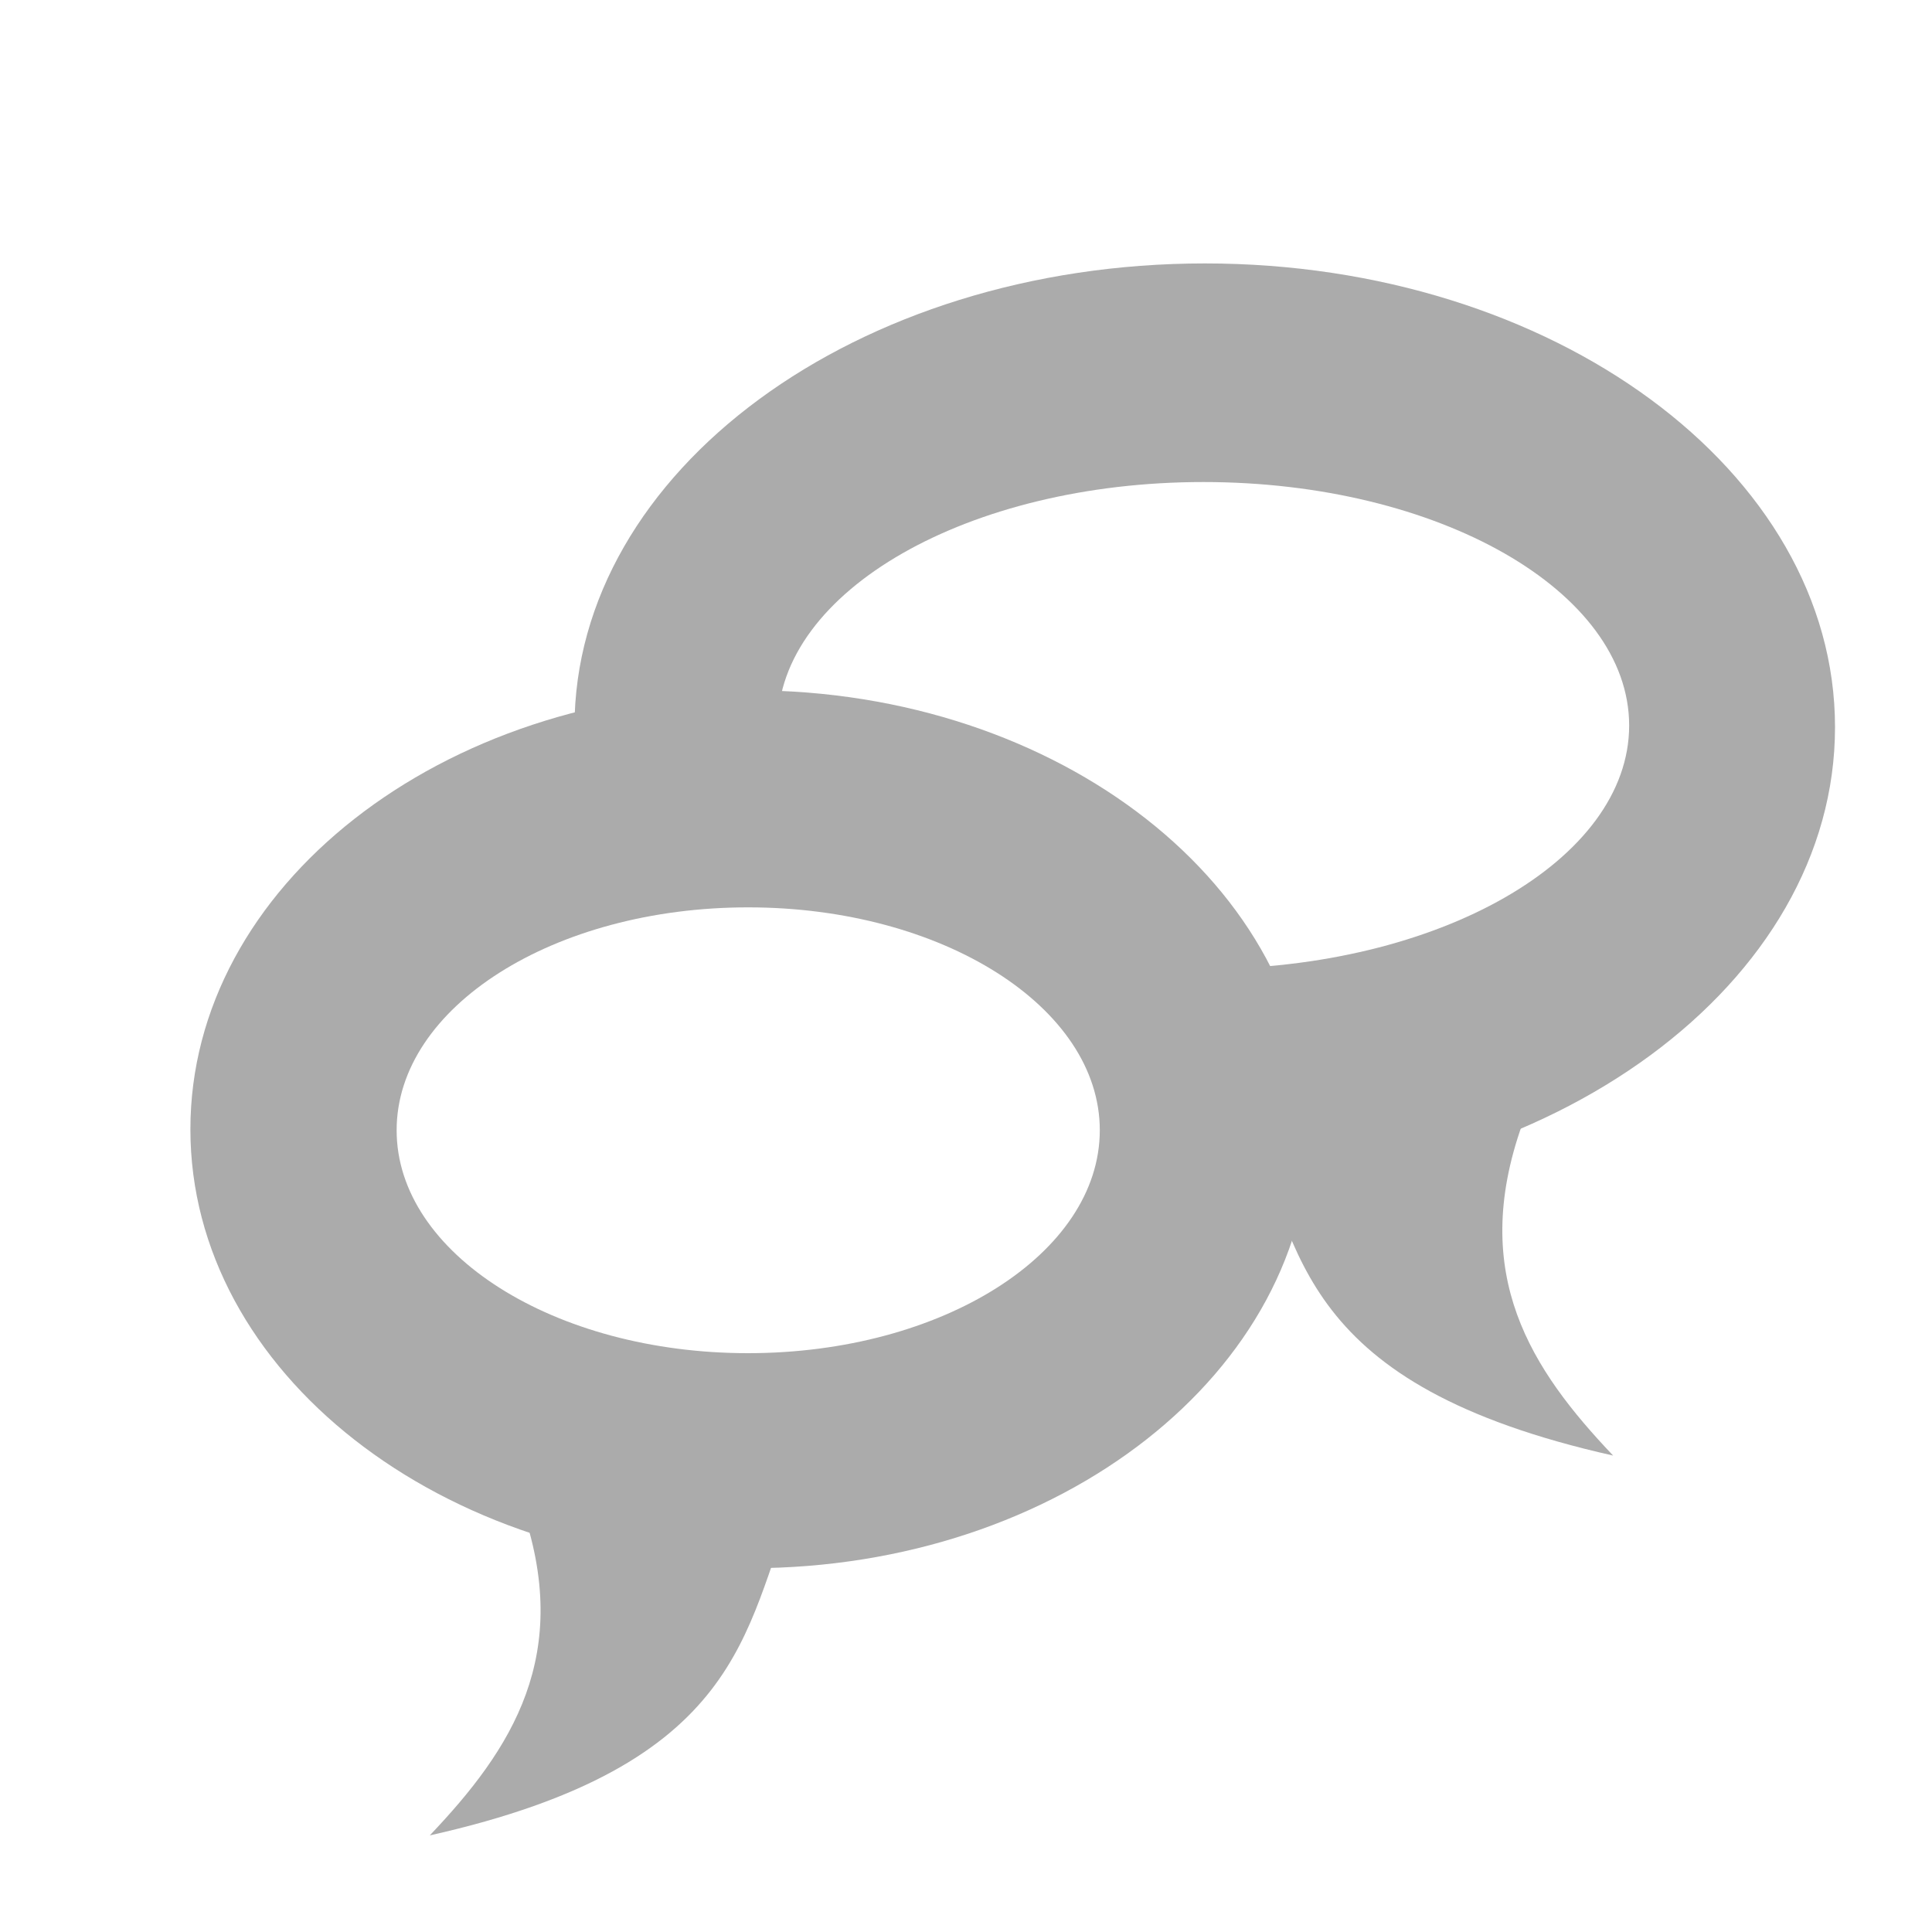
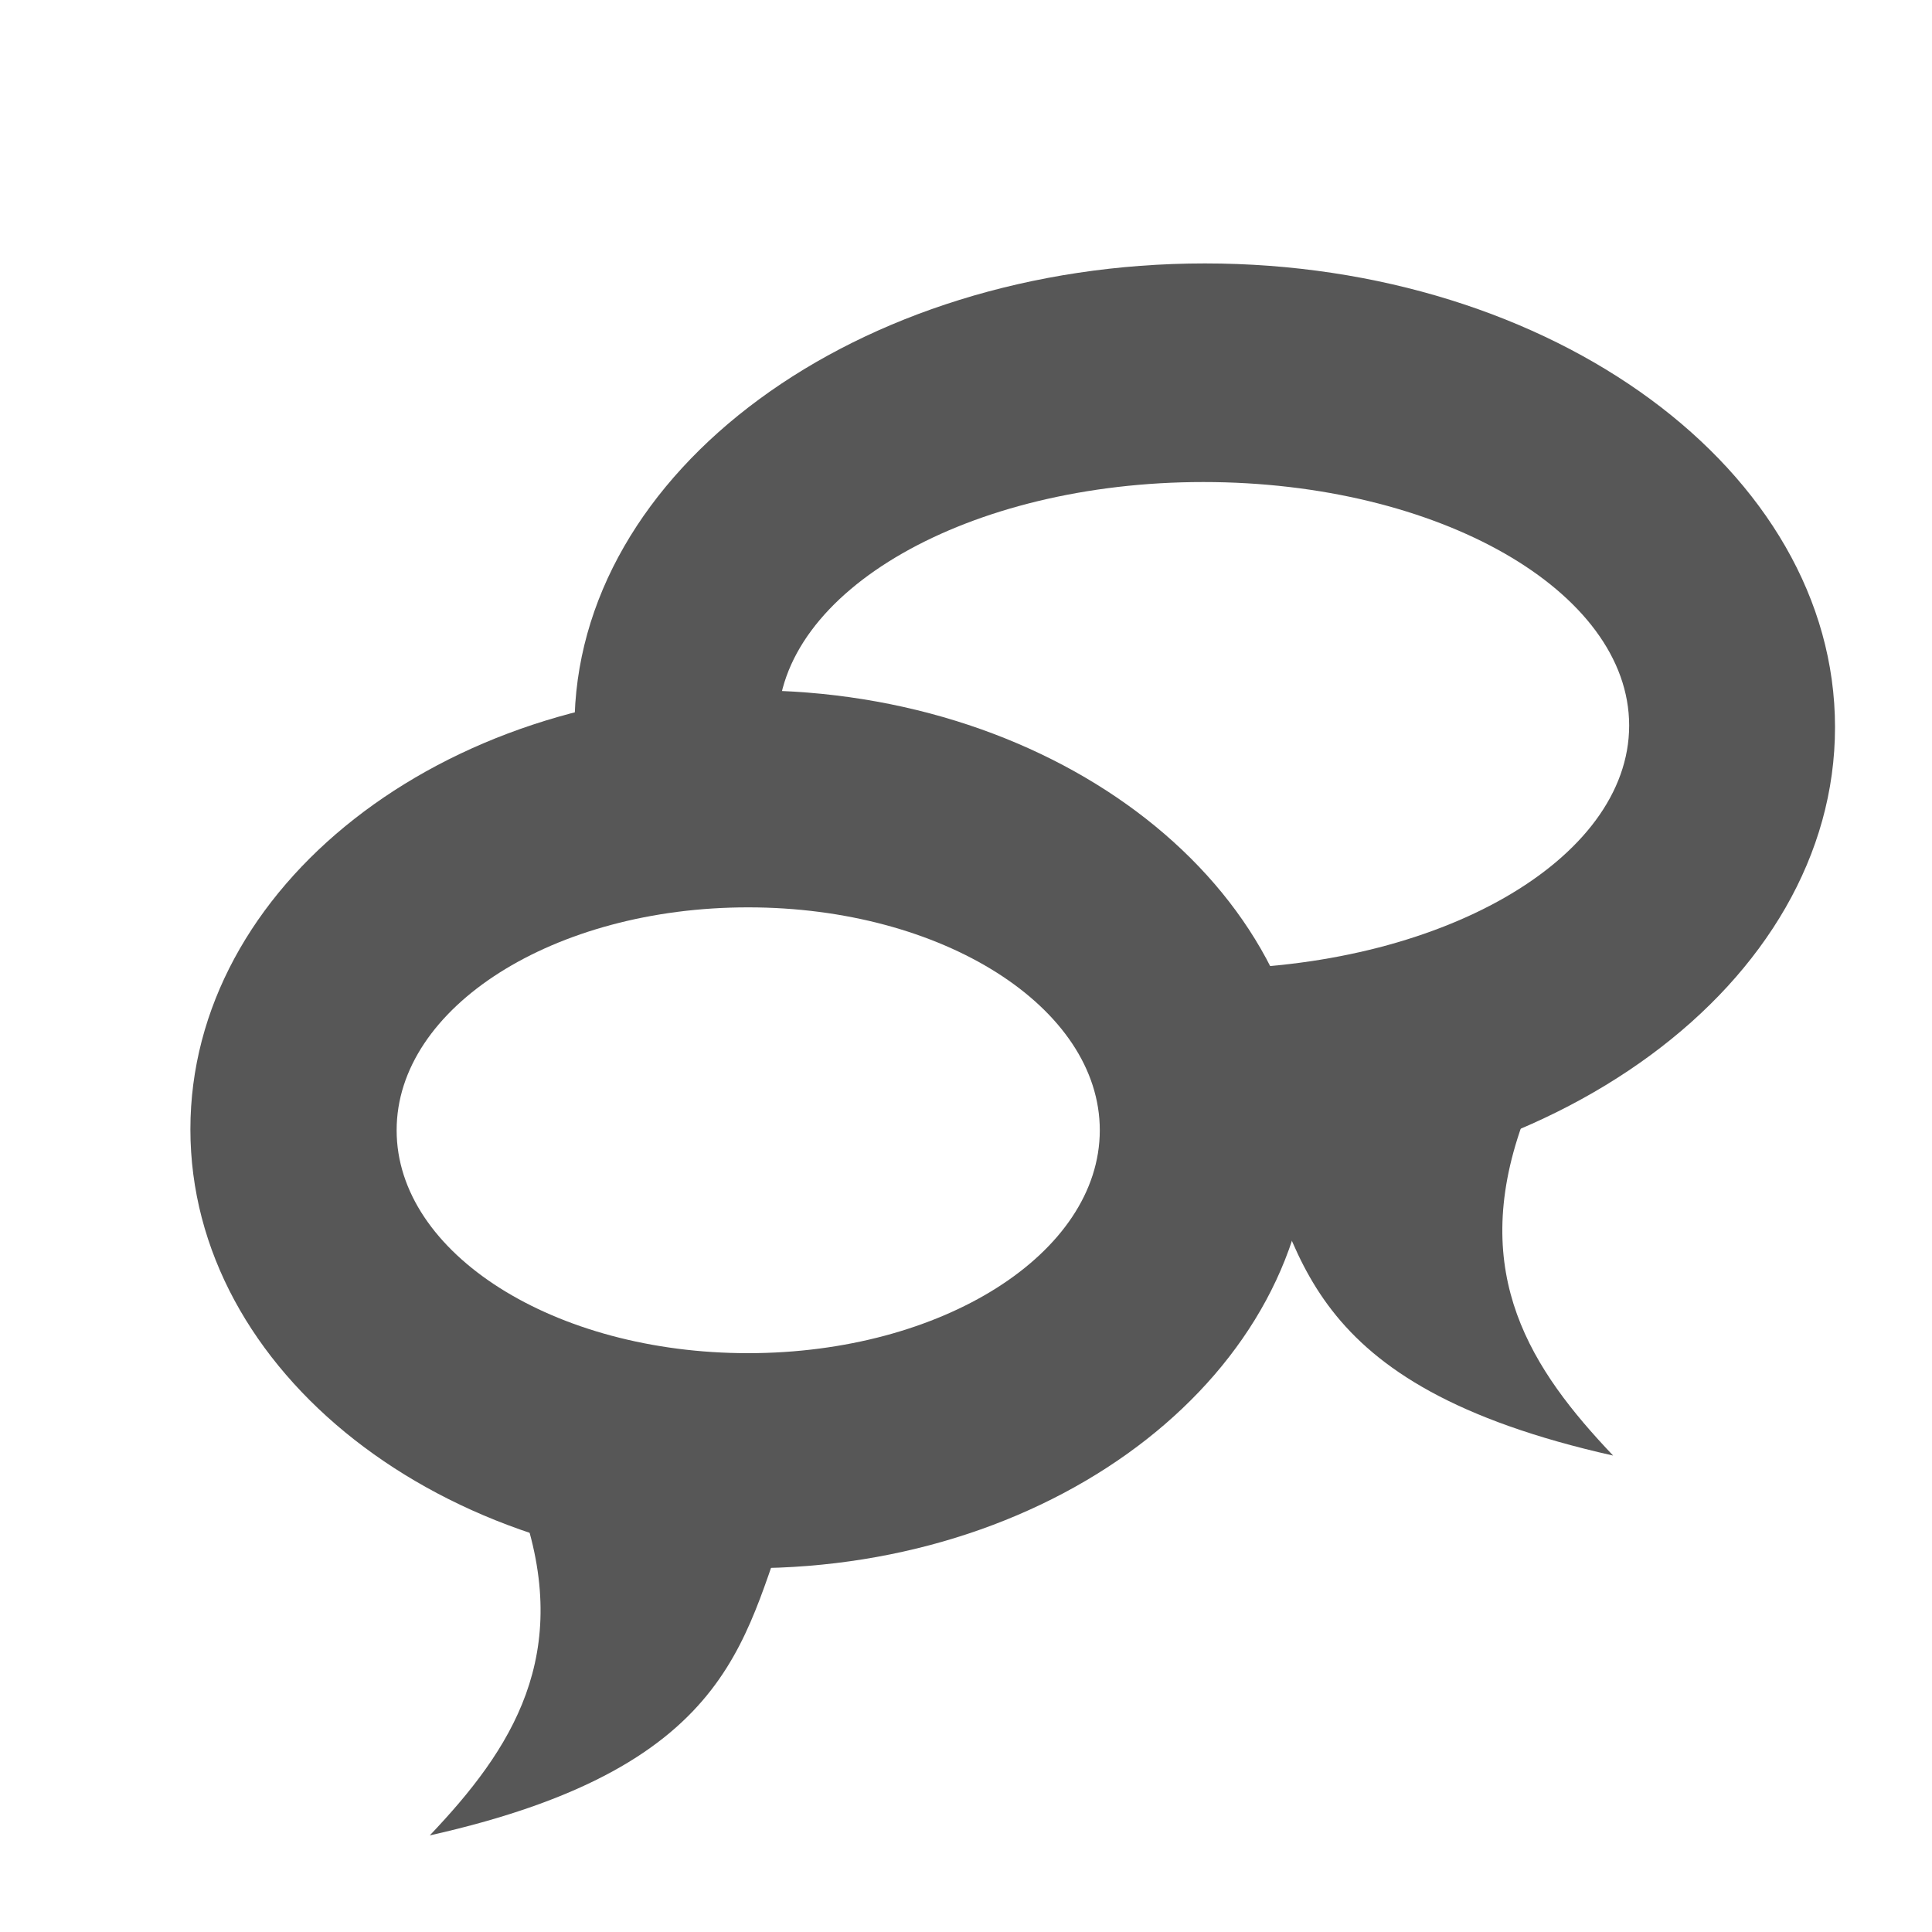
<svg xmlns="http://www.w3.org/2000/svg" width="20" height="20">
-   <g opacity=".33">
+   <g opacity=".66">
    <path d="M5.391 15.575c.553 1.556-.098 2.537-.942 3.425 3.262-.731 3.243-2.134 3.77-3.425zm10.366-3.933c-.553 1.557.098 2.538.942 3.426-3.262-.732-3.242-2.134-3.769-3.426z" />
    <path d="M7.768 7.146c-3.202 0-5.798 2.035-5.797 4.545 0 2.51 2.596 4.544 5.797 4.543s5.794-2.034 5.795-4.543c0-2.51-2.595-4.544-5.795-4.545m-.022 2.247c2.01 0 3.64 1.034 3.639 2.308s-1.63 2.306-3.639 2.307-3.64-1.033-3.64-2.307c-.001-1.275 1.629-2.309 3.64-2.308" />
    <path d="M12.473 2.727c-3.604 0-6.525 2.149-6.526 4.8l2.104-.017c.001-1.392 1.974-2.52 4.406-2.52 2.433 0 4.407 1.128 4.408 2.52 0 1.393-1.973 2.522-4.408 2.521l.016 2.3c3.603-.001 6.524-2.152 6.523-4.804 0-2.65-2.92-4.8-6.523-4.8" />
  </g>
</svg>
